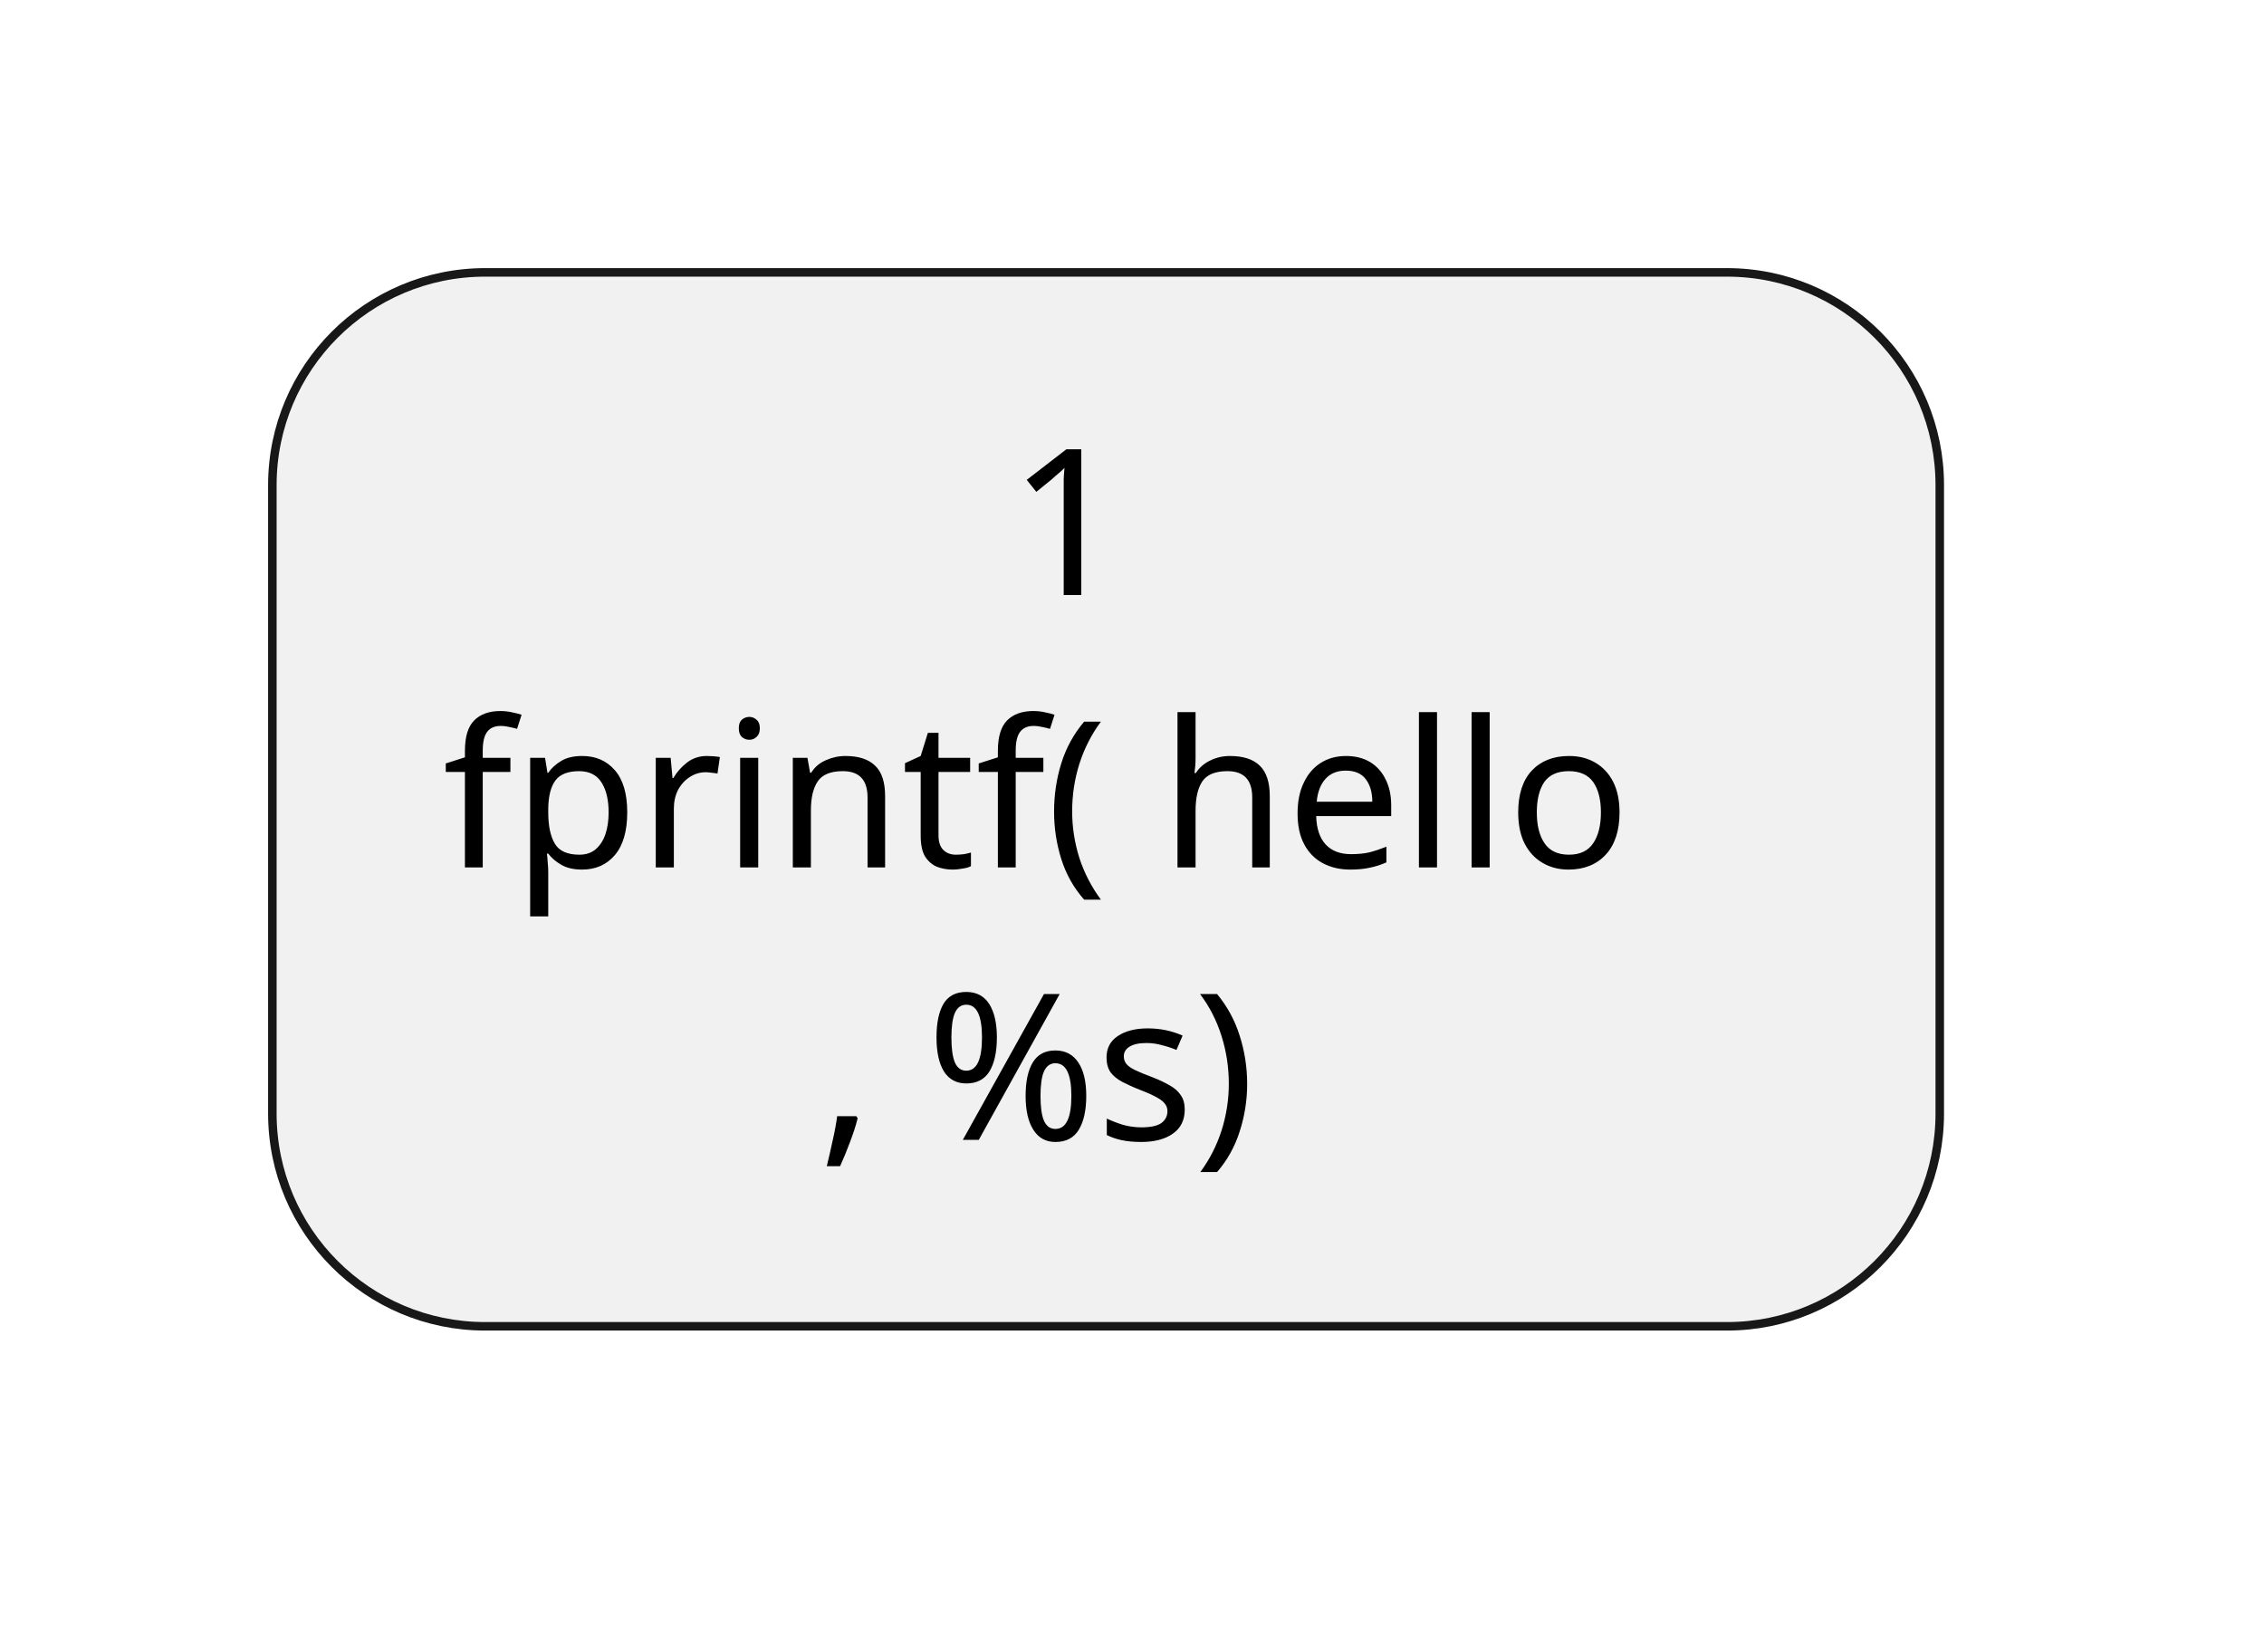
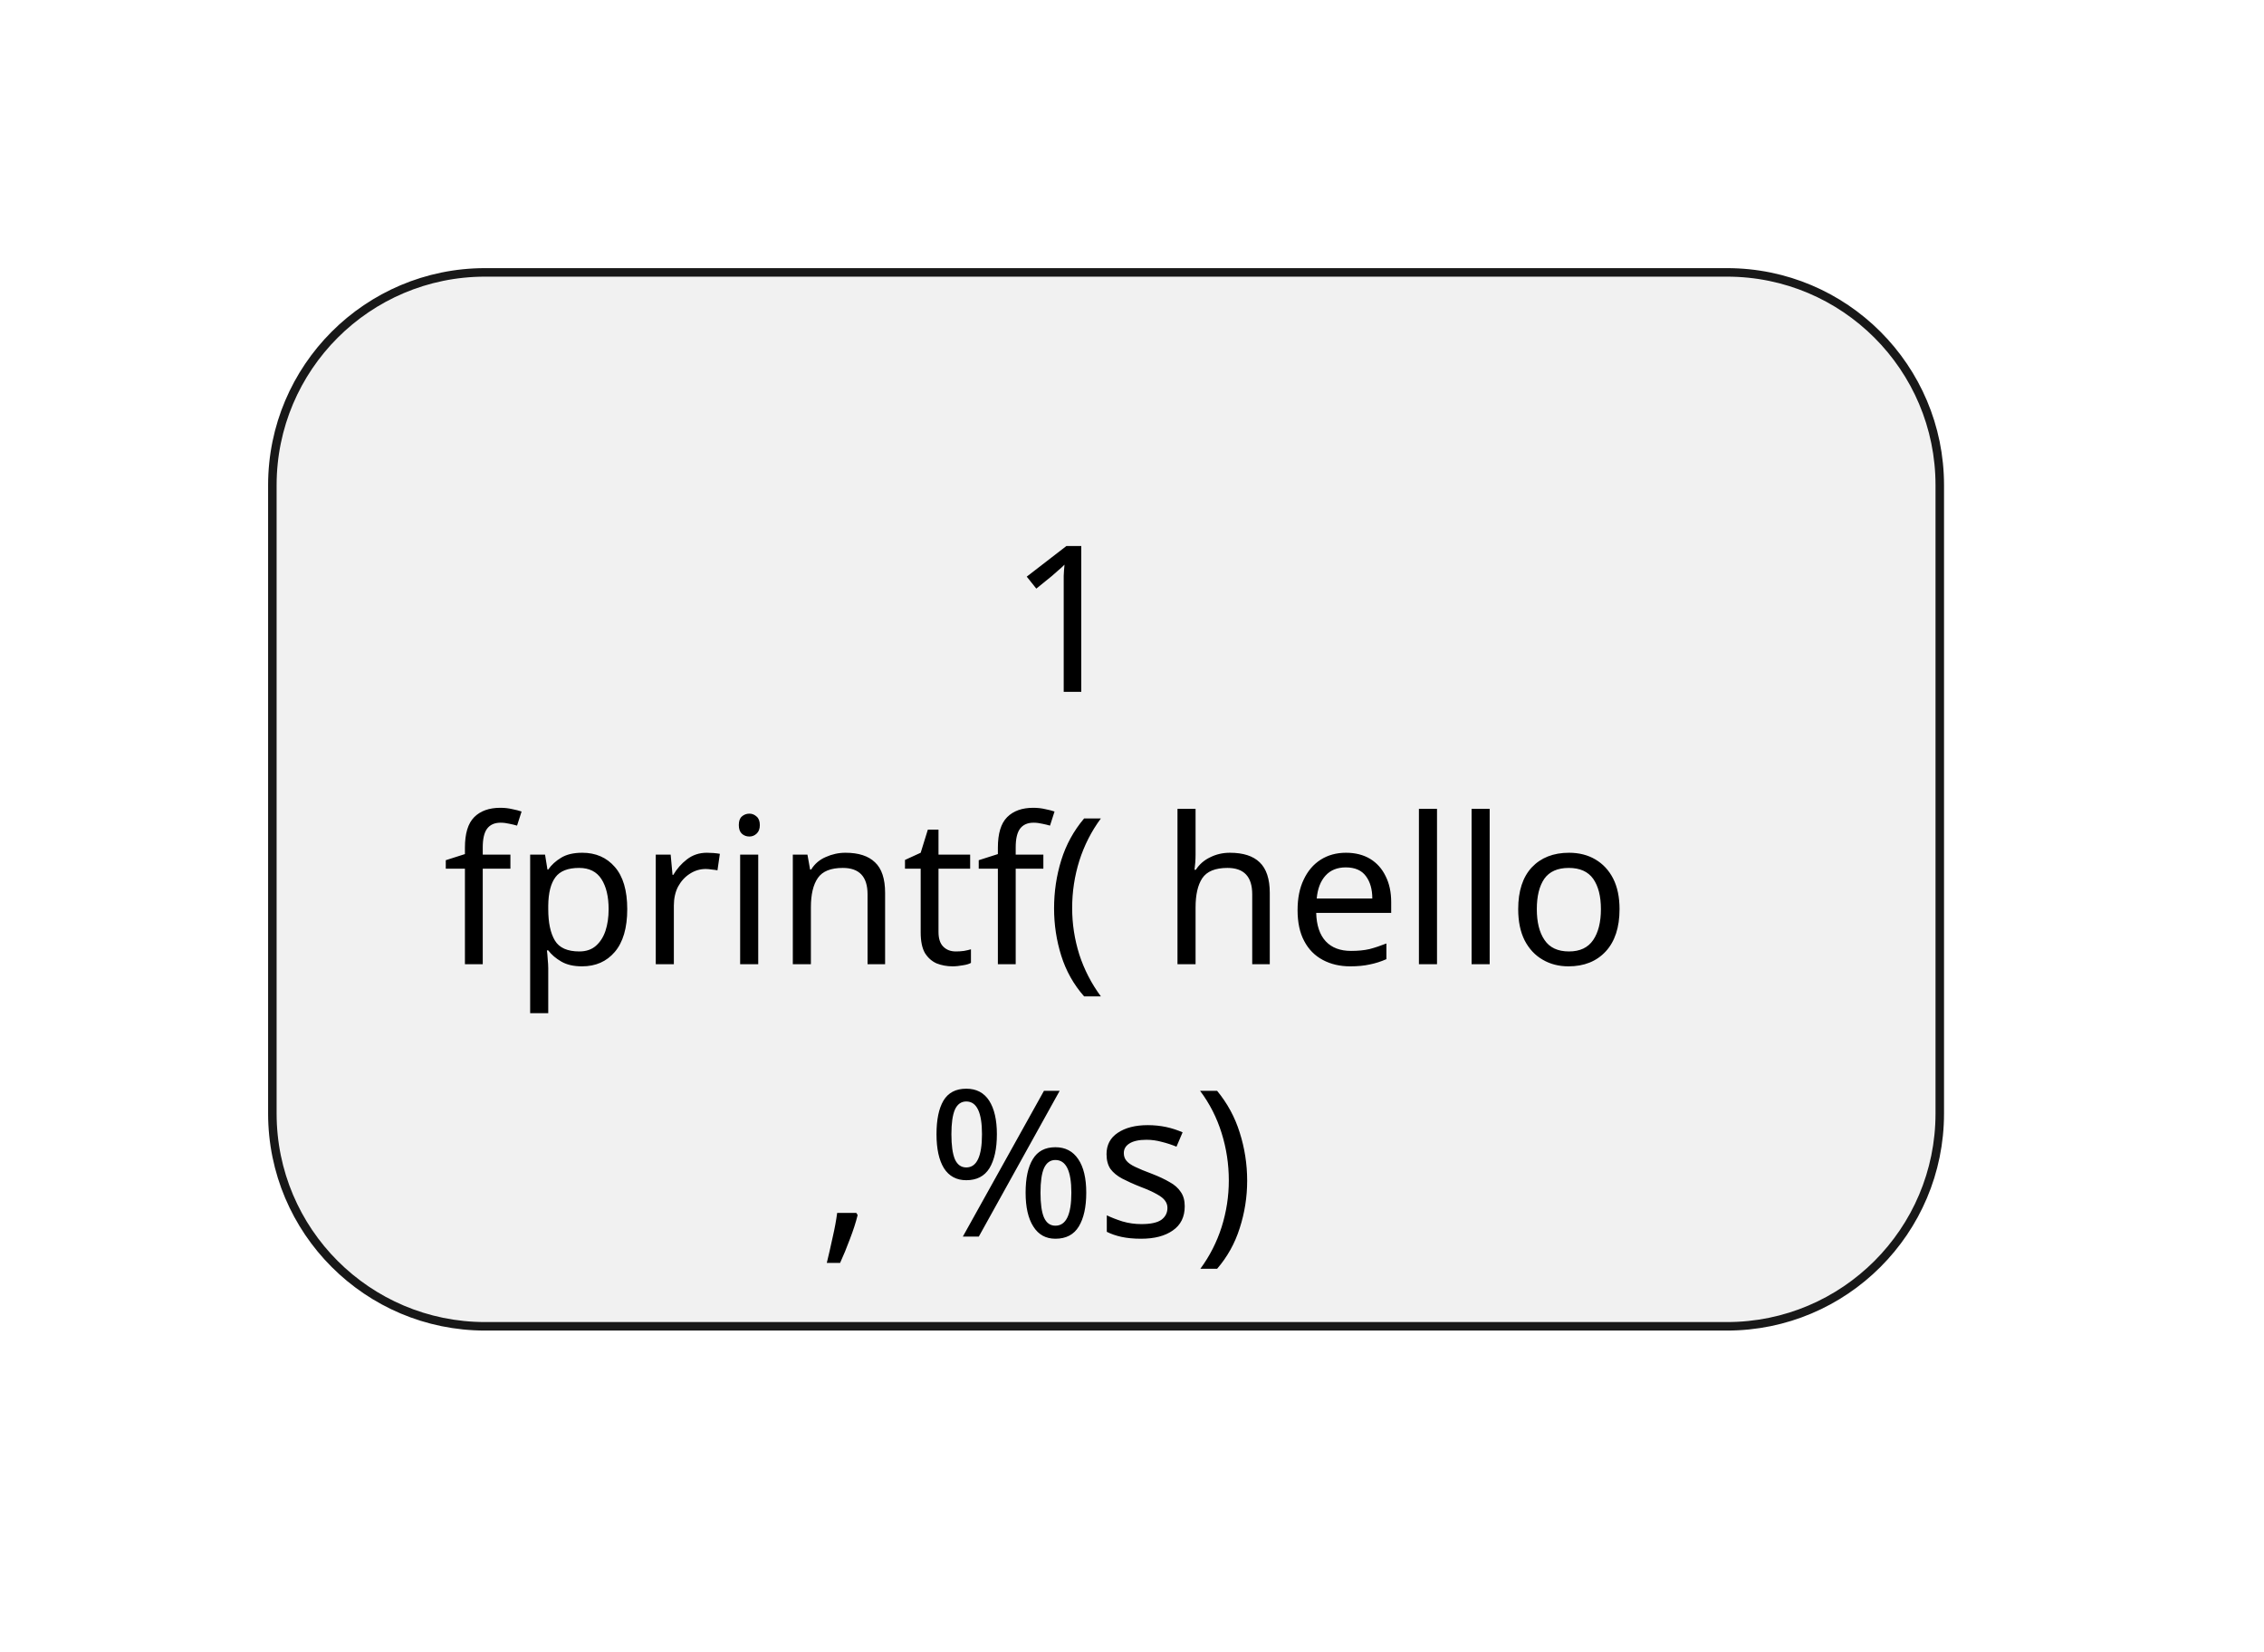
<svg xmlns="http://www.w3.org/2000/svg" contentStyleType="text/css" data-diagram-type="ACTIVITY" height="97px" preserveAspectRatio="none" style="width:133px;height:97px;background:#FFFFFF;" version="1.1" viewBox="0 0 133 97" width="133px" zoomAndPan="magnify">
  <defs />
  <g>
    <rect fill="#F1F1F1" height="61.906" rx="12.5" ry="12.5" style="stroke:#181818;stroke-width:0.5;" width="97.953" x="16" y="16" />
-     <text fill="#000000" font-family="sans-serif" font-size="12" lengthAdjust="spacing" textLength="11.449" x="59.252" y="34.953">1 </text>
-     <text fill="#000000" font-family="sans-serif" font-size="12" lengthAdjust="spacing" textLength="77.953" x="26" y="50.953"> fprintf( hello</text>
-     <text fill="#000000" font-family="sans-serif" font-size="12" lengthAdjust="spacing" textLength="33.779" x="48.087" y="66.953"> , %s)</text>
+     <text fill="#000000" font-family="sans-serif" font-size="12" lengthAdjust="spacing" textLength="11.449" x="59.252" y="40.637">1 </text>
+     <text fill="#000000" font-family="sans-serif" font-size="12" lengthAdjust="spacing" textLength="77.953" x="26" y="56.637"> fprintf( hello</text>
+     <text fill="#000000" font-family="sans-serif" font-size="12" lengthAdjust="spacing" textLength="33.779" x="48.087" y="72.637"> , %s)</text>
  </g>
</svg>
